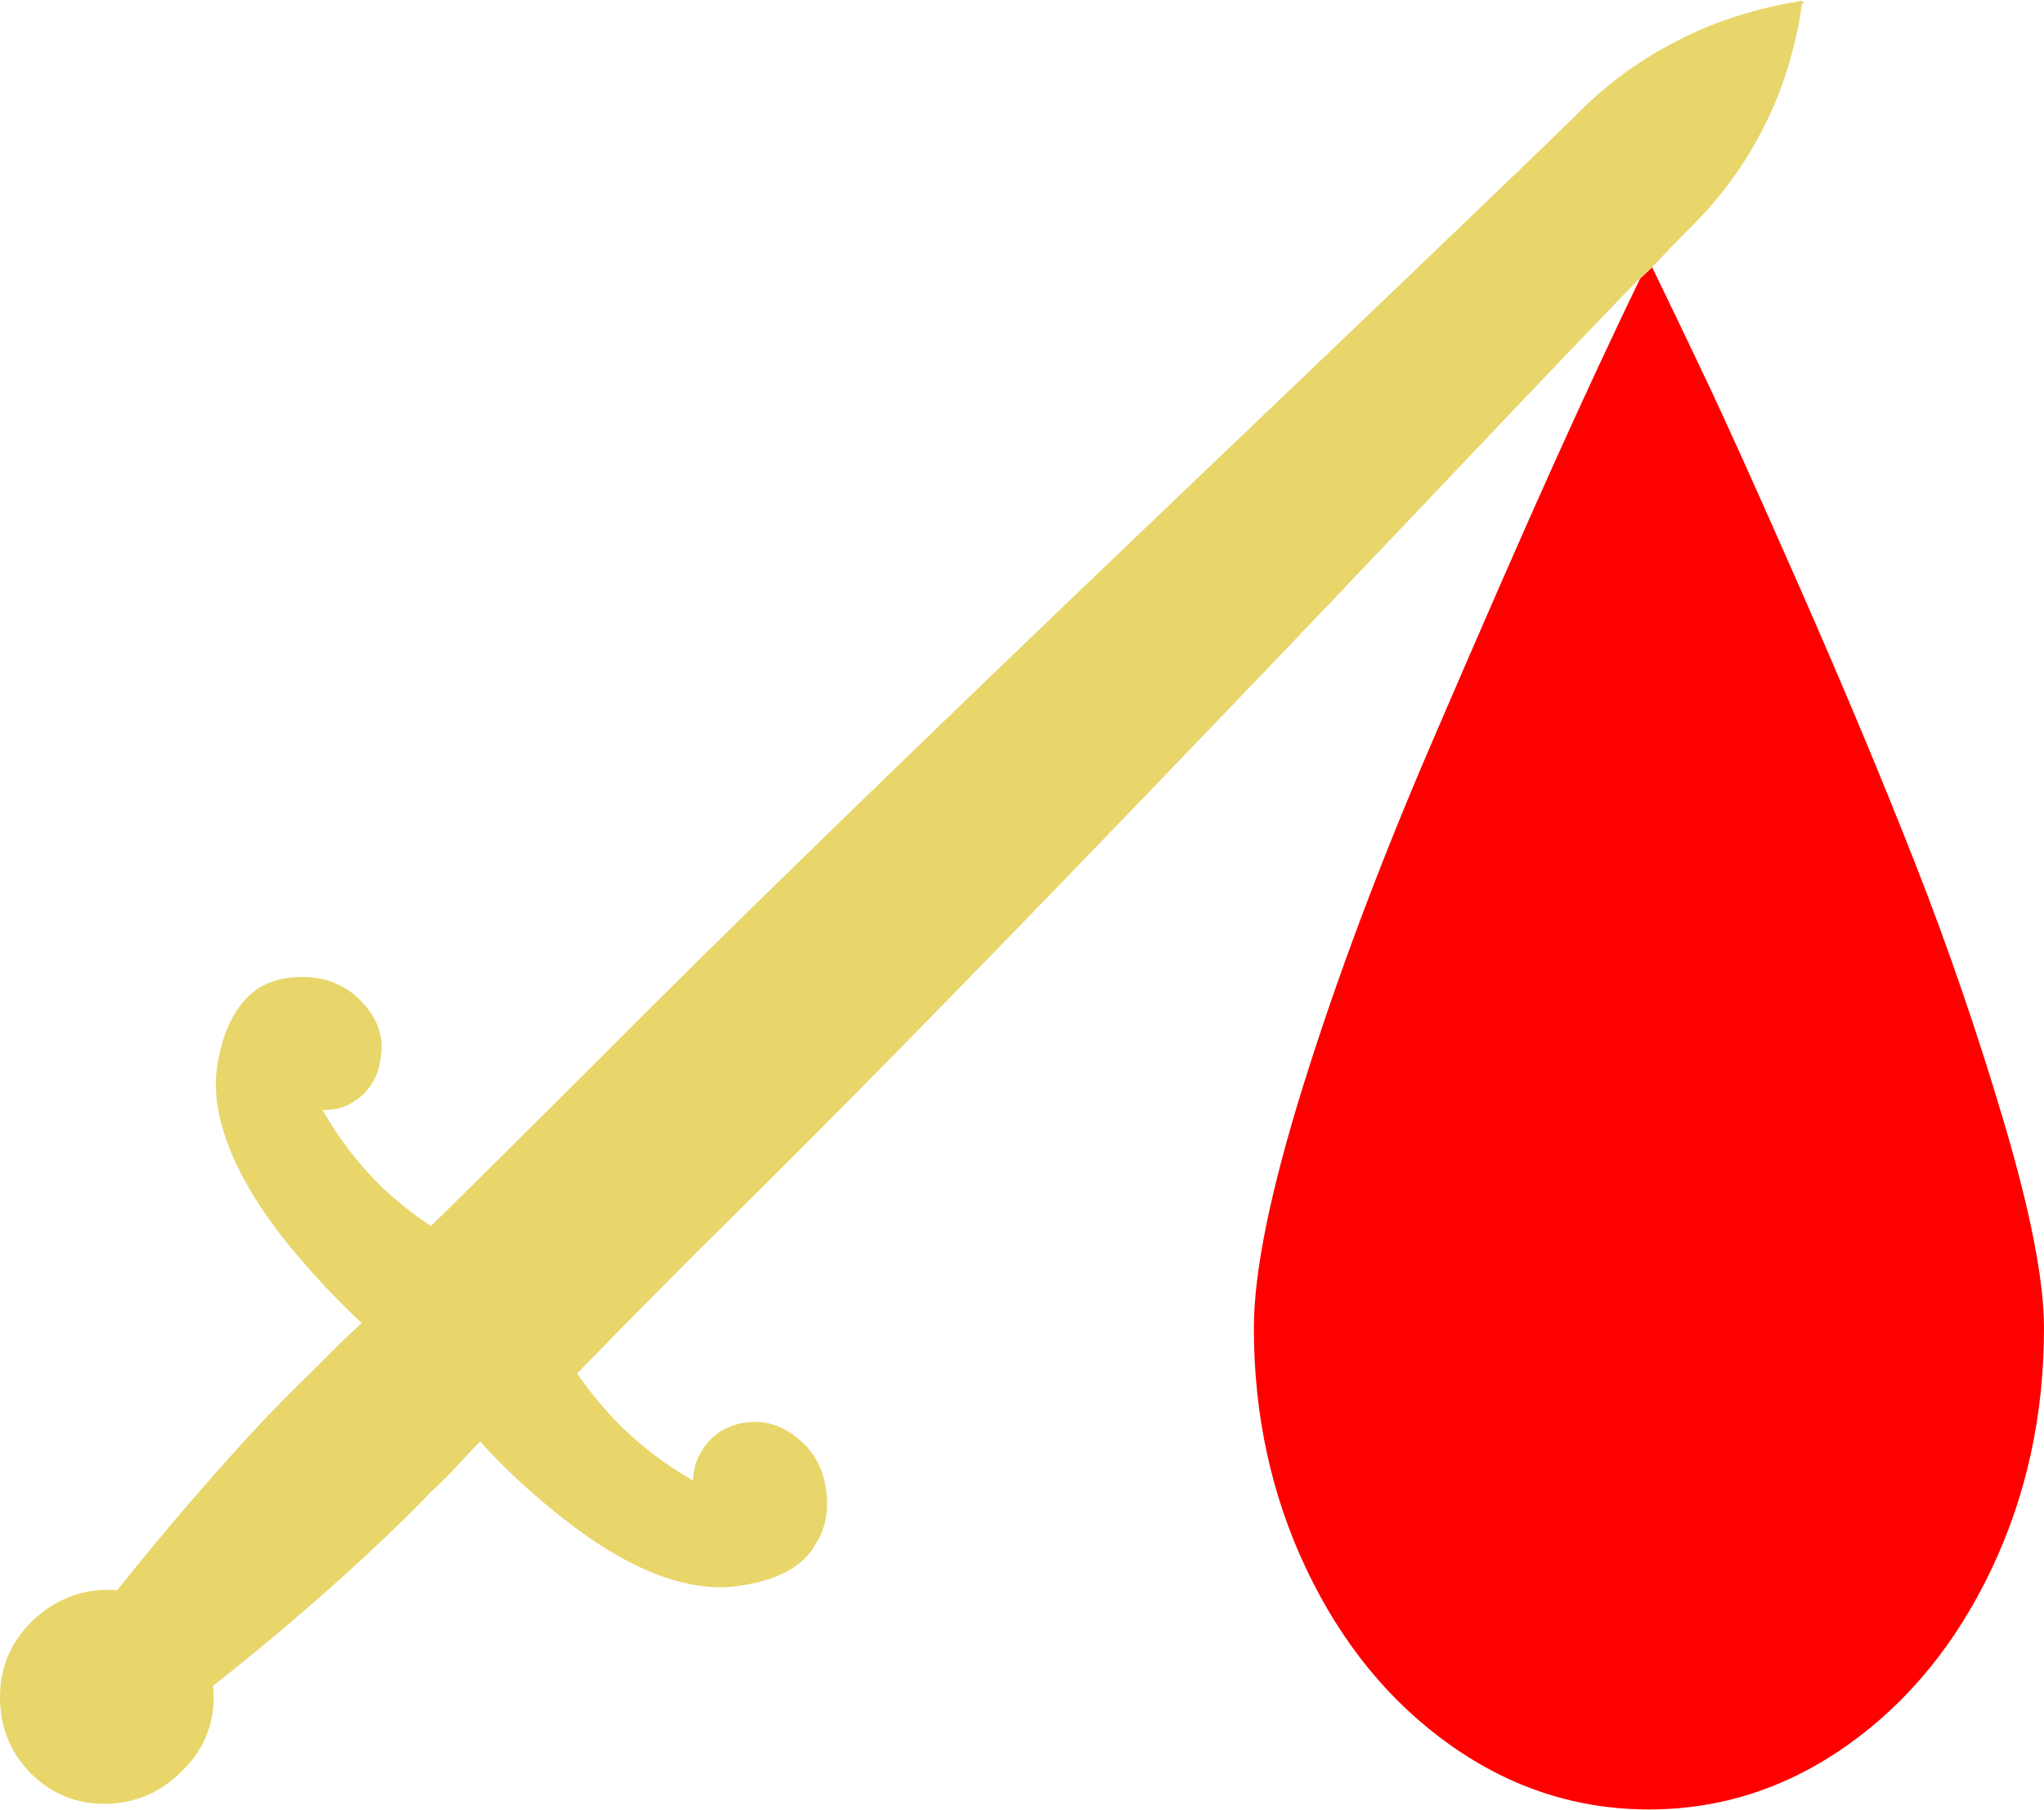
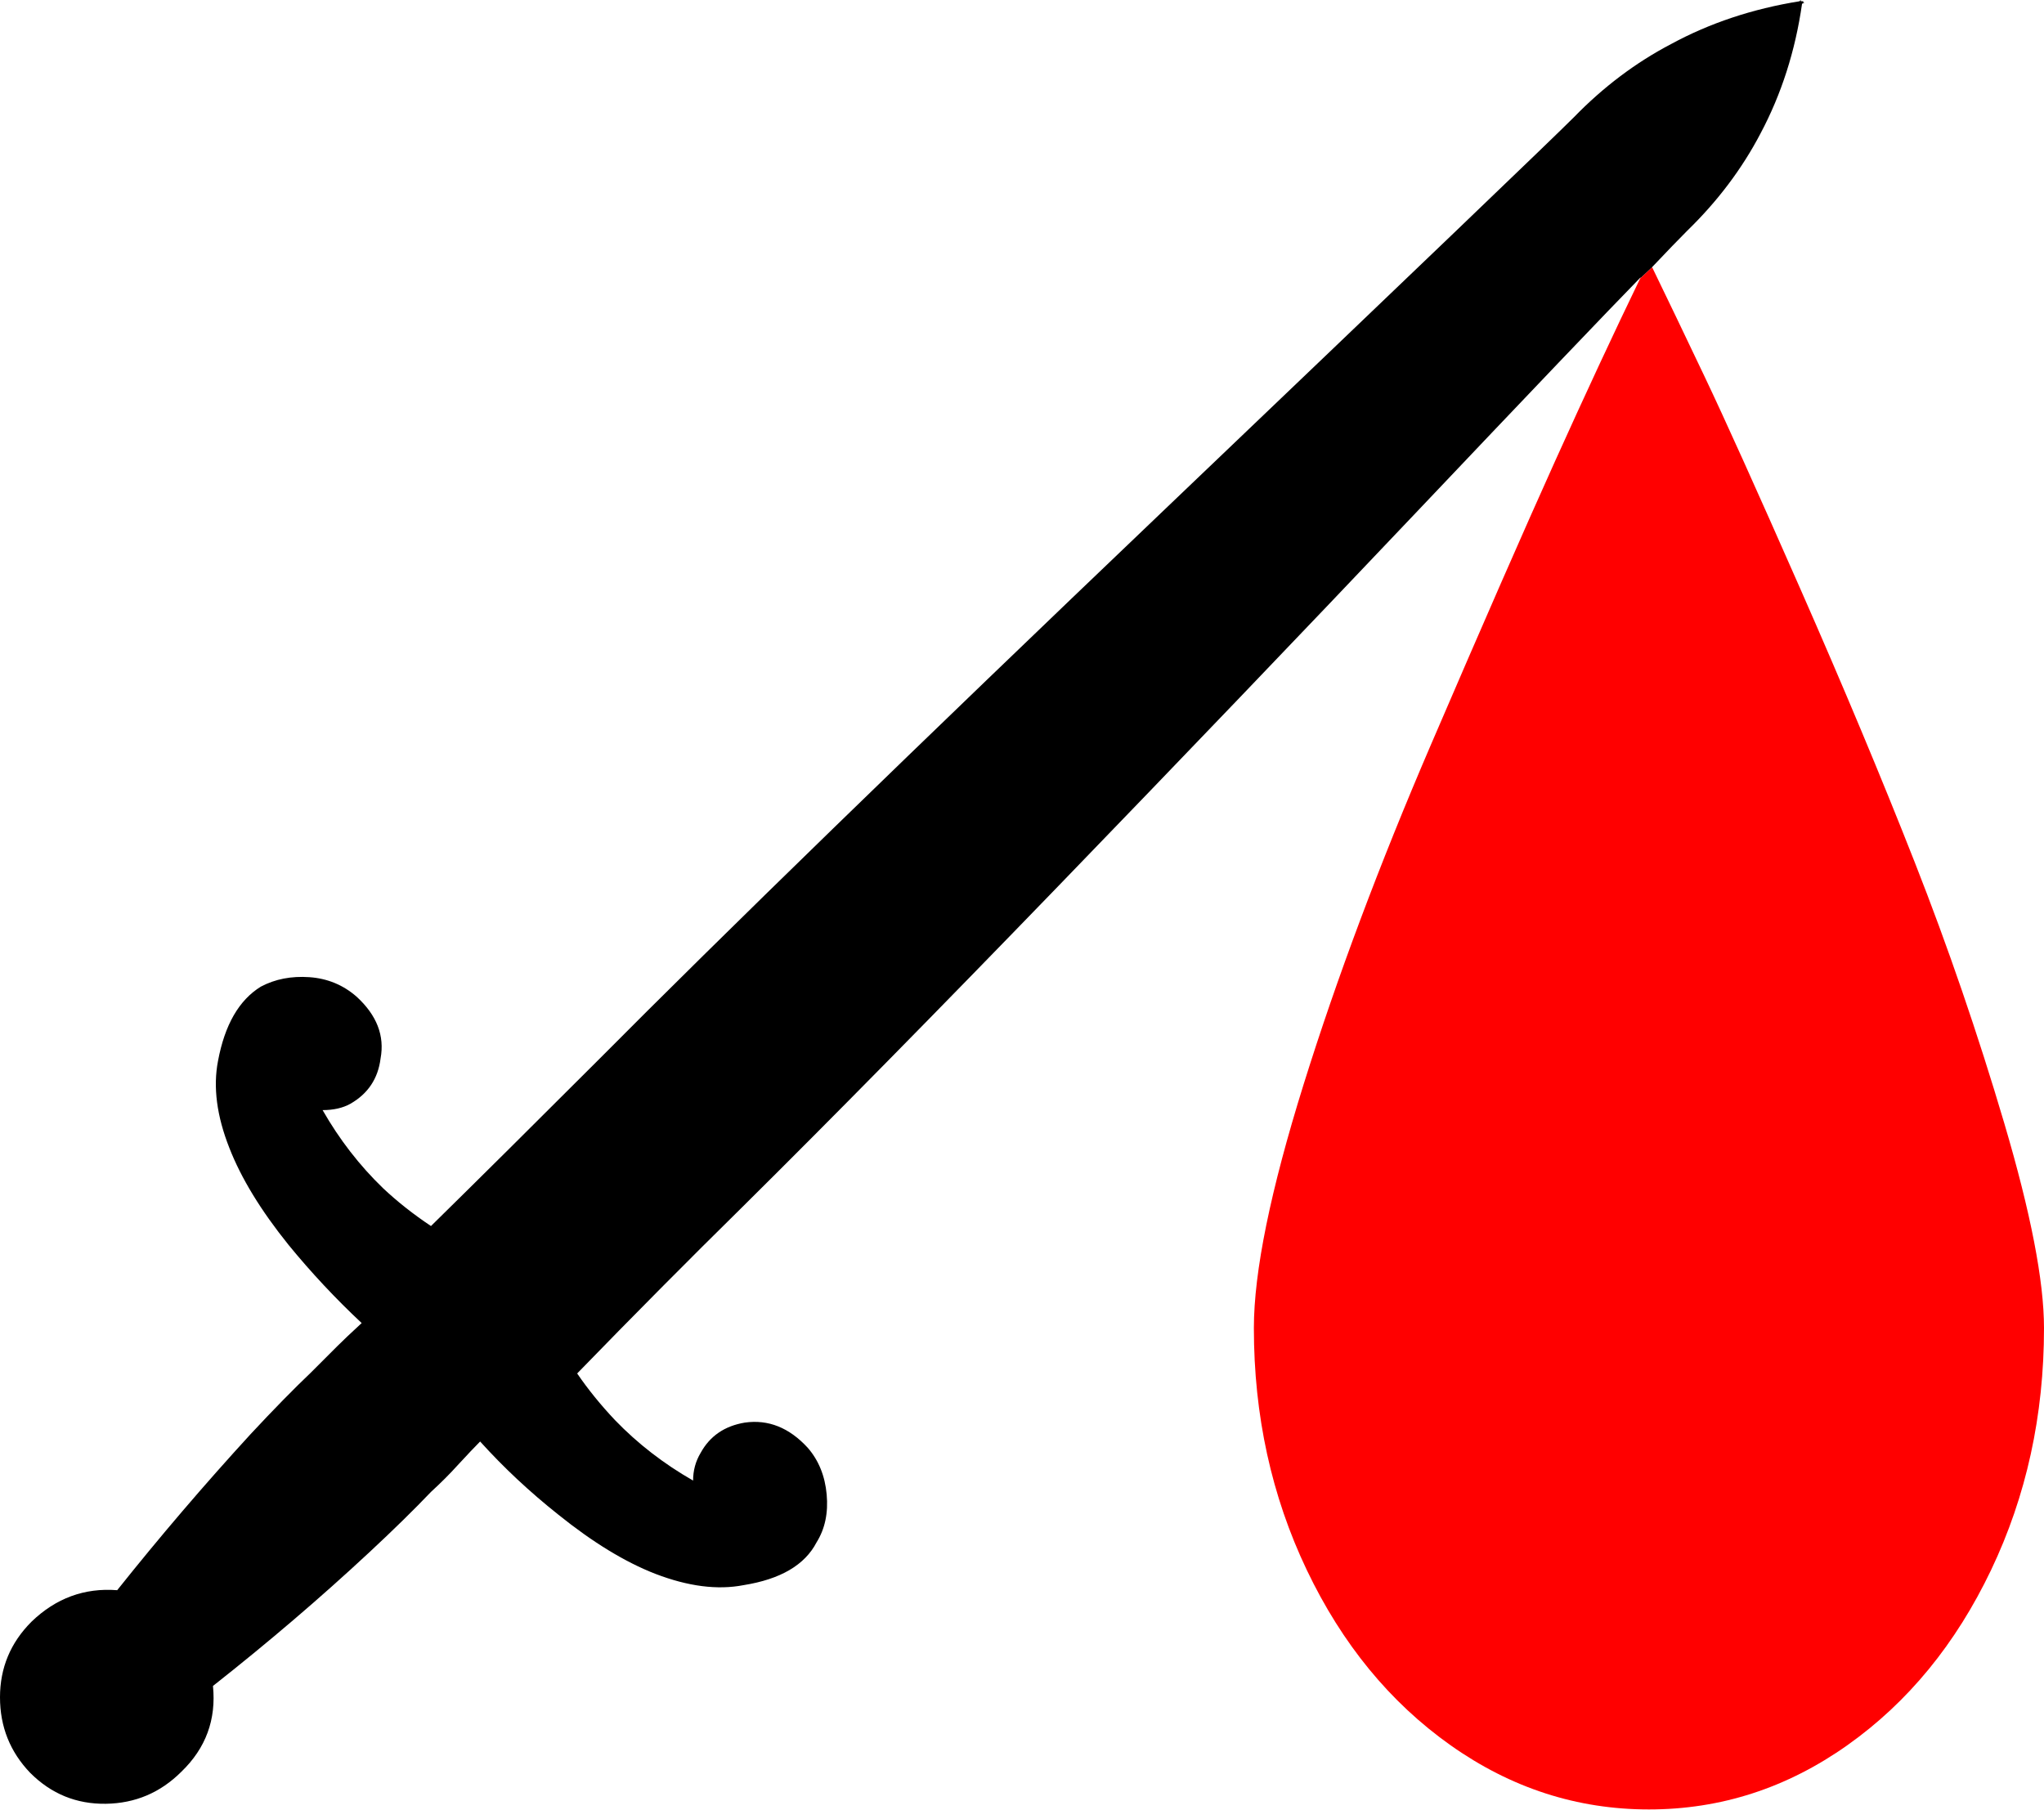
<svg xmlns="http://www.w3.org/2000/svg" version="1.1" viewBox="-118 0 1622 1436" id="svg1" width="1622" height="1436">
  <defs id="defs1" />
-   <path id="path1" style="fill:#ff0000;fill-opacity:1" d="m 1193.043,212.088 -9.525,8.949 C 1162.969,263.485 1140.492,311.722 1116,366 c -24.667,54.667 -57.5,129.667 -98.5,225 -41,95.333 -74.667,185.167 -101,269.5 -26.333,84.333 -39.5,148.833 -39.5,193.5 0,69.333 14,133.333 42,192 28,58.667 66,105 114,139 48,34 100.5,51 157.5,51 57,0 109.5,-17 157.5,-51 48,-34 86,-80.333 114,-139 28,-58.667 42,-122.667 42,-192 0,-37.333 -10.5,-91.5 -31.5,-162.5 -21,-71 -44.667,-140 -71,-207 -26.333,-67 -56.667,-139.5 -91,-217.5 -34.333,-78 -59.667,-134.167 -76,-168.5 -16.317,-34.298 -30.13,-63.091 -41.457,-86.412 z" />
-   <path id="path3" style="fill:#e8d66b;fill-opacity:1" d="m 1311,0 -1,1 c -37.333,6 -71.333,17.333 -102,34 -28,14.667 -53.667,34 -77,58 -18,18 -126.667,122.167 -326,312.5 C 605.667,595.833 456,741.333 356,842 c -49.333,49.333 -93.333,93 -132,131 -14,-9.333 -26.667,-19.333 -38,-30 -18.667,-18 -34.667,-38.667 -48,-62 8.667,0 16,-1.667 22,-5 14,-8 22,-20 24,-36 3.333,-18 -3,-34.333 -19,-49 -10.667,-9.333 -23.167,-14.5 -37.5,-15.5 -14.333,-1 -27.167,1.5 -38.5,7.5 -17.333,10.667 -28.667,30.333 -34,59 -4,20.667 -1,43.667 9,69 9.333,24 25,49.667 47,77 18,22 37.333,42.667 58,62 -8.667,8 -15,14 -19,18 l -21,21 c -14,13.333 -30,29.667 -48,49 -36.667,40 -72,81.333 -106,124 -26,-2 -48.667,6.333 -68,25 -16.667,16.667 -25,36.667 -25,60 0,23.333 8,43.333 24,60 16.667,16.667 36.667,24.833 60,24.5 23.333,-0.333 43.333,-8.833 60,-25.5 19.333,-18.667 27.667,-41.333 25,-68 44,-34.667 85.333,-70 124,-106 19.333,-18 35.667,-34 49,-48 8,-7.333 15,-14.333 21,-21 8,-8.667 14,-15 18,-19 18.667,20.667 39.333,40 62,58 27.333,22 53,37.667 77,47 26,10 49.333,13 70,9 29.333,-4.667 48.667,-16 58,-34 6.667,-10.667 9.333,-23.333 8,-38 -1.333,-14.667 -6.333,-27 -15,-37 -14.667,-16 -31.333,-22.667 -50,-20 -16,2.667 -27.667,10.667 -35,24 -4,6.667 -6,14 -6,22 -23.333,-13.333 -44,-29.333 -62,-48 -11.333,-12 -21.333,-24.333 -30,-37 44.667,-46 88.333,-90 131,-132 70,-69.333 153.667,-154.333 251,-255 97.333,-100.667 191.833,-199.333 283.5,-296 91.667,-96.667 151.167,-159 178.5,-187 -0.147,0.303 -0.335,0.733 -0.482,1.037 l 9.525,-8.949 c -0.012,-0.024 -0.031,-0.064 -0.043,-0.088 12,-12.667 21.333,-22.333 28,-29 24,-23.333 43.333,-49 58,-77 16.667,-31.333 27.667,-65.667 33,-103 l 2,-1 h -1 v -1 h -2 z" />
+   <path id="path1" fill="currentColor" d="m 1311,0 -1,1 c -37.333,6 -71.333,17.333 -102,34 -28,14.667 -53.667,34 -77,58 -18,18 -126.667,122.167 -326,312.5 C 605.667,595.833 456,741.333 356,842 c -49.333,49.333 -93.333,93 -132,131 -14,-9.333 -26.667,-19.333 -38,-30 -18.667,-18 -34.667,-38.667 -48,-62 8.667,0 16,-1.667 22,-5 14,-8 22,-20 24,-36 3.333,-18 -3,-34.333 -19,-49 -10.667,-9.333 -23.167,-14.5 -37.5,-15.5 -14.333,-1 -27.167,1.5 -38.5,7.5 -17.333,10.667 -28.667,30.333 -34,59 -4,20.667 -1,43.667 9,69 9.333,24 25,49.667 47,77 18,22 37.333,42.667 58,62 -8.667,8 -15,14 -19,18 l -21,21 c -14,13.333 -30,29.667 -48,49 -36.667,40 -72,81.333 -106,124 -26,-2 -48.667,6.333 -68,25 -16.667,16.667 -25,36.667 -25,60 0,23.333 8,43.333 24,60 16.667,16.667 36.667,24.833 60,24.5 23.333,-0.333 43.333,-8.833 60,-25.5 19.333,-18.667 27.667,-41.333 25,-68 44,-34.667 85.333,-70 124,-106 19.333,-18 35.667,-34 49,-48 8,-7.333 15,-14.333 21,-21 8,-8.667 14,-15 18,-19 18.667,20.667 39.333,40 62,58 27.333,22 53,37.667 77,47 26,10 49.333,13 70,9 29.333,-4.667 48.667,-16 58,-34 6.667,-10.667 9.333,-23.333 8,-38 -1.333,-14.667 -6.333,-27 -15,-37 -14.667,-16 -31.333,-22.667 -50,-20 -16,2.667 -27.667,10.667 -35,24 -4,6.667 -6,14 -6,22 -23.333,-13.333 -44,-29.333 -62,-48 -11.333,-12 -21.333,-24.333 -30,-37 44.667,-46 88.333,-90 131,-132 70,-69.333 153.667,-154.333 251,-255 97.333,-100.667 191.833,-199.333 283.5,-296 91.667,-96.667 151.167,-159 178.5,-187 -0.147,0.303 -0.335,0.733 -0.482,1.037 l 9.525,-8.949 c -0.012,-0.024 -0.031,-0.064 -0.043,-0.088 12,-12.667 21.333,-22.333 28,-29 24,-23.333 43.333,-49 58,-77 16.667,-31.333 27.667,-65.667 33,-103 l 2,-1 h -1 v -1 h -2 z" />
+   <path id="path2" style="fill:#ff0000;fill-opacity:1" d="m 1193.043,212.088 -9.525,8.949 C 1162.969,263.485 1140.492,311.722 1116,366 c -24.667,54.667 -57.5,129.667 -98.5,225 -41,95.333 -74.667,185.167 -101,269.5 -26.333,84.333 -39.5,148.833 -39.5,193.5 0,69.333 14,133.333 42,192 28,58.667 66,105 114,139 48,34 100.5,51 157.5,51 57,0 109.5,-17 157.5,-51 48,-34 86,-80.333 114,-139 28,-58.667 42,-122.667 42,-192 0,-37.333 -10.5,-91.5 -31.5,-162.5 -21,-71 -44.667,-140 -71,-207 -26.333,-67 -56.667,-139.5 -91,-217.5 -34.333,-78 -59.667,-134.167 -76,-168.5 -16.317,-34.298 -30.13,-63.091 -41.457,-86.412 z" />
</svg>
